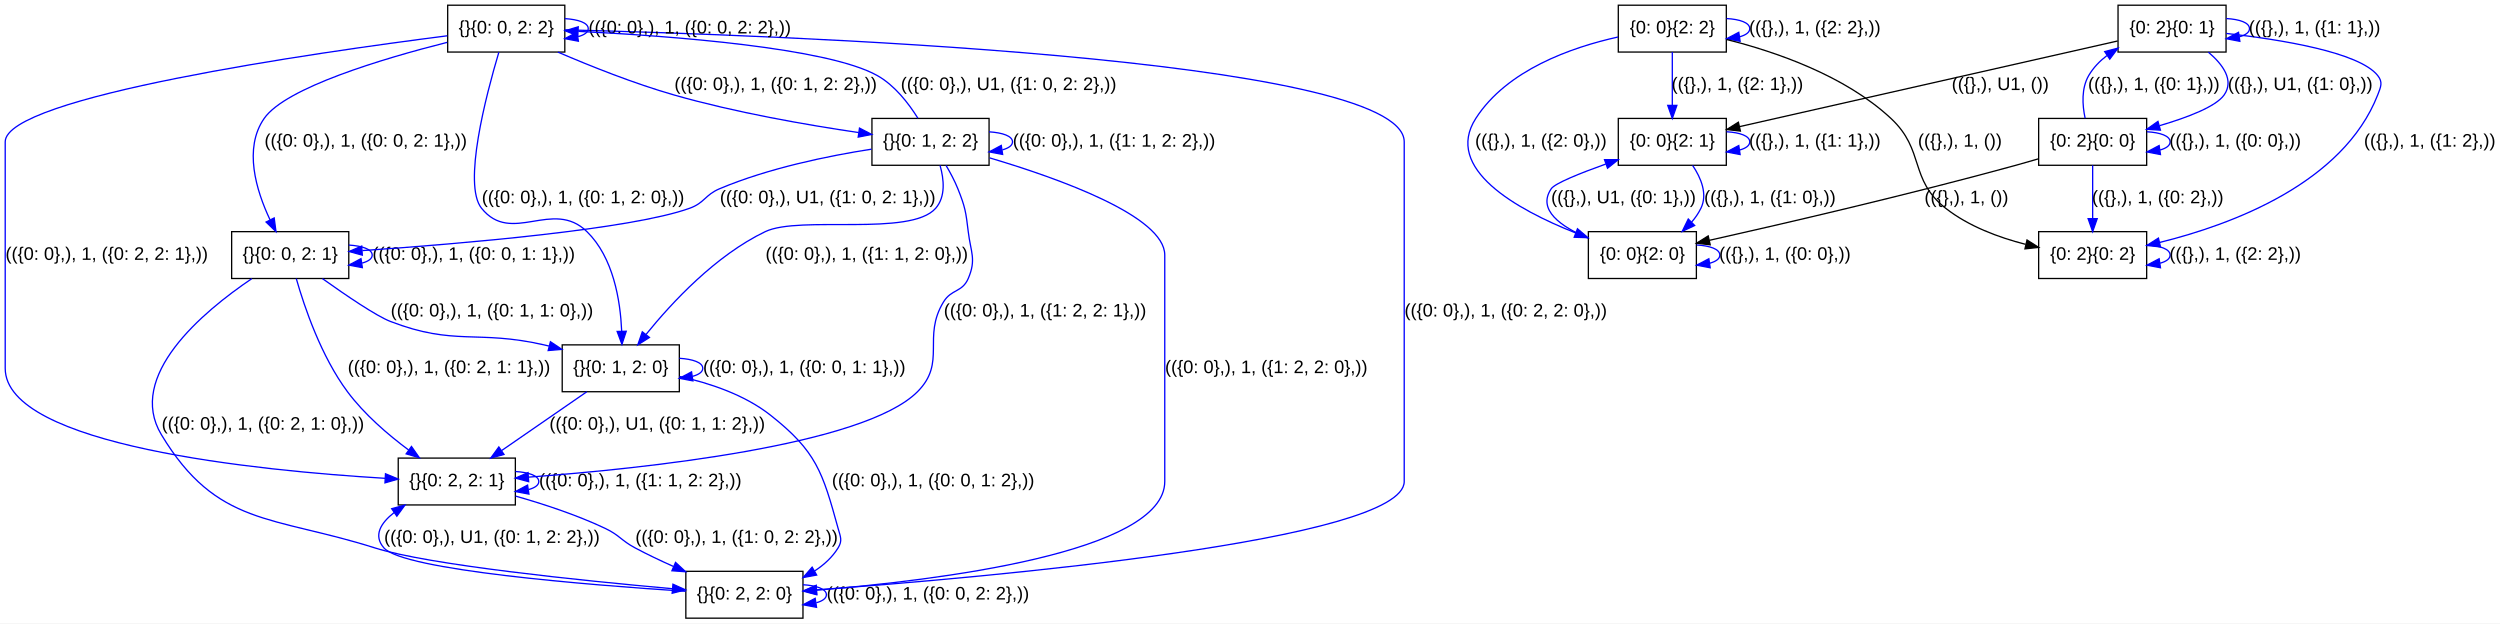
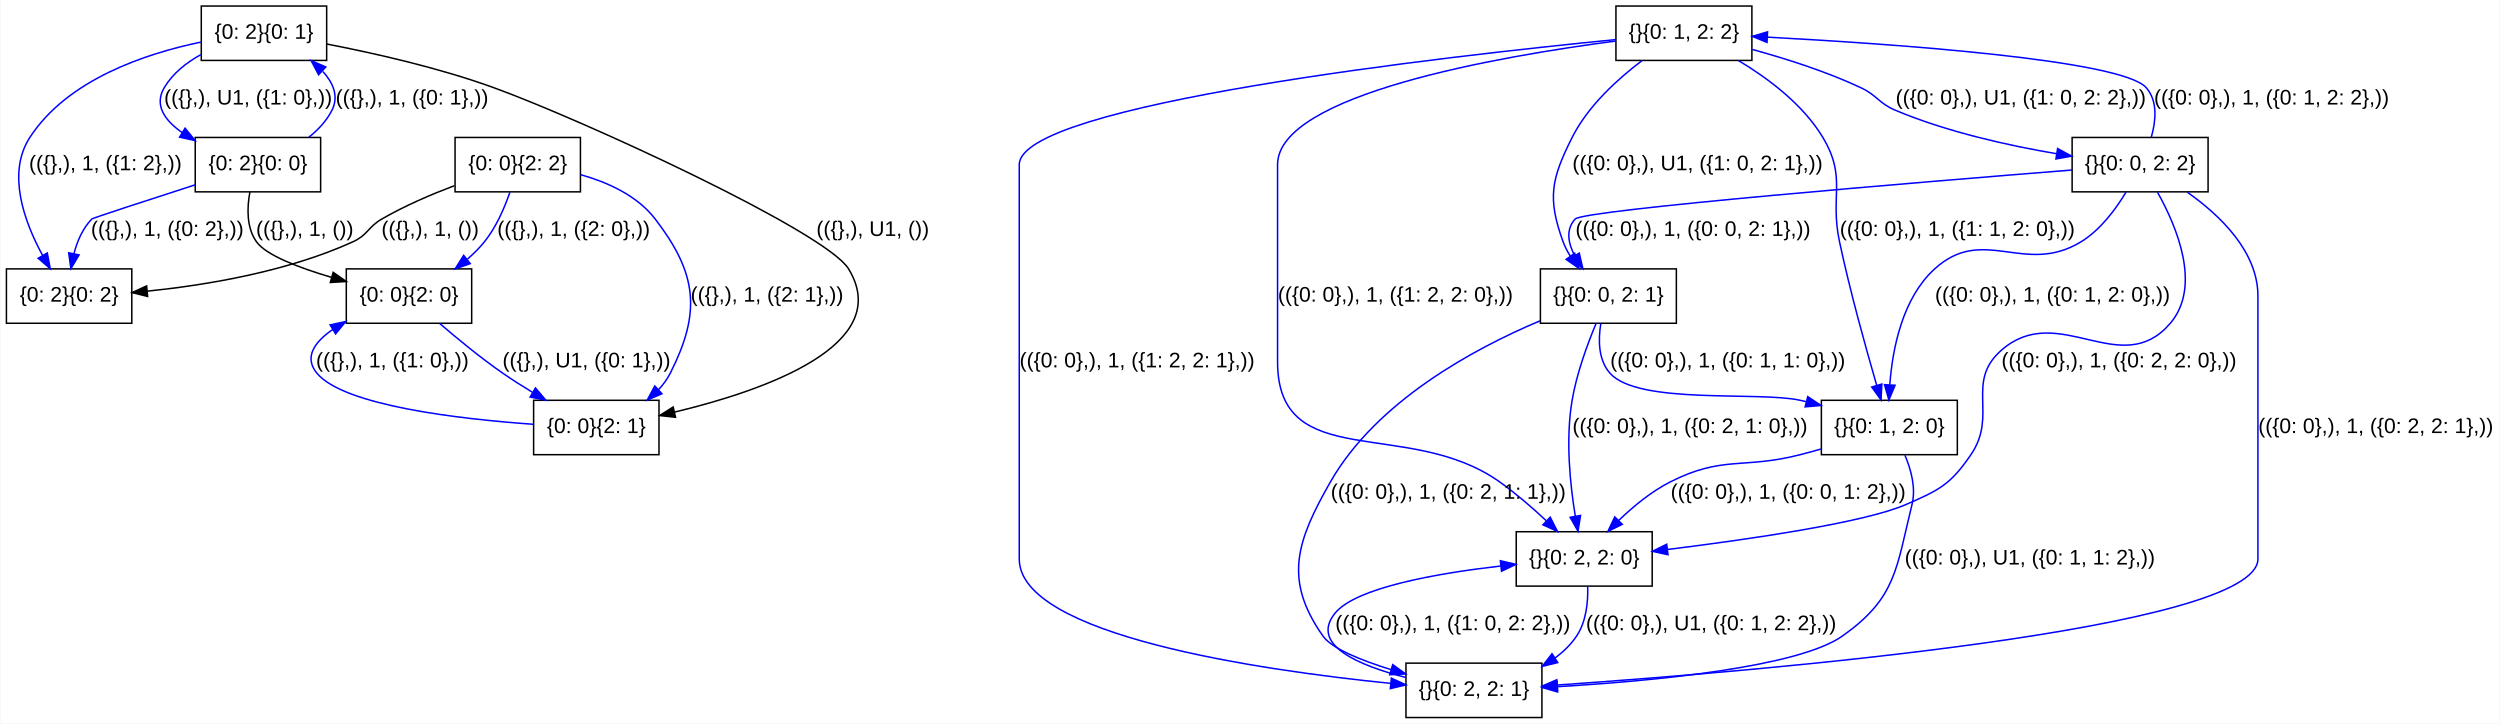
- <svg xmlns="http://www.w3.org/2000/svg" width="1921pt" height="479pt" viewBox="0.00 0.00 1921.00 479.00">
+ <svg xmlns="http://www.w3.org/2000/svg" width="1655pt" height="479pt" viewBox="0.00 0.00 1654.50 479.00">
  <g id="graph0" class="graph" transform="scale(1 1) rotate(0) translate(4 475)">
-     <polygon fill="#ffffff" stroke="transparent" points="-4,4 -4,-475 1917,-475 1917,4 -4,4" />
+     <polygon fill="#ffffff" stroke="transparent" points="-4,4 -4,-475 1650.5,-475 1650.5,4 -4,4" />
    <g id="node1" class="node">
-       <polygon fill="none" stroke="#000000" points="264,-297 174,-297 174,-261 264,-261 264,-297" />
-       <text text-anchor="middle" x="219" y="-275.3" font-family="Arial" font-size="14.00" fill="#000000">{}{0: 0, 2: 1}</text>
+       <polygon fill="none" stroke="#000000" points="212,-471 129,-471 129,-435 212,-435 212,-471" />
+       <text text-anchor="middle" x="170.5" y="-449.3" font-family="Arial" font-size="14.00" fill="#000000">{0: 2}{0: 1}</text>
+     </g>
+     <g id="node2" class="node">
+       <polygon fill="none" stroke="#000000" points="83,-297 0,-297 0,-261 83,-261 83,-297" />
+       <text text-anchor="middle" x="41.5" y="-275.3" font-family="Arial" font-size="14.00" fill="#000000">{0: 2}{0: 2}</text>
    </g>
    <g id="edge1" class="edge">
-       <path fill="none" stroke="#0000ff" d="M264.02,-286.7C274.39,-286.04 282,-283.47 282,-279 282,-276.21 279.03,-274.16 274.26,-272.85" />
-       <polygon fill="#0000ff" stroke="#0000ff" points="274.431,-269.336 264.02,-271.3 273.384,-276.257 274.431,-269.336" />
-       <text text-anchor="middle" x="360" y="-275.3" font-family="Arial" font-size="14.00" fill="#000000">(({0: 0},), 1, ({0: 0, 1: 1},))</text>
+       <path fill="none" stroke="#0000ff" d="M128.77,-447.13C91.944,-439.51 40.367,-422.29 15.5,-384 .127,-360.33 11.766,-328.26 23.999,-305.82" />
+       <polygon fill="#0000ff" stroke="#0000ff" points="27.048,-307.54 29.02,-297.13 20.987,-304.038 27.048,-307.54" />
+       <text text-anchor="middle" x="65.5" y="-362.3" font-family="Arial" font-size="14.00" fill="#000000">(({},), 1, ({1: 2},))</text>
    </g>
-     <g id="node2" class="node">
-       <polygon fill="none" stroke="#000000" points="518,-210 428,-210 428,-174 518,-174 518,-210" />
-       <text text-anchor="middle" x="473" y="-188.3" font-family="Arial" font-size="14.00" fill="#000000">{}{0: 1, 2: 0}</text>
+     <g id="node3" class="node">
+       <polygon fill="none" stroke="#000000" points="208,-384 125,-384 125,-348 208,-348 208,-384" />
+       <text text-anchor="middle" x="166.5" y="-362.3" font-family="Arial" font-size="14.00" fill="#000000">{0: 2}{0: 0}</text>
    </g>
    <g id="edge2" class="edge">
-       <path fill="none" stroke="#0000ff" d="M243.76,-260.91C261.89,-247.99 285.15,-232.18 296,-228 345.5,-208.91 362.27,-221.77 414,-210 415.26,-209.71 416.54,-209.41 417.82,-209.1" />
-       <polygon fill="#0000ff" stroke="#0000ff" points="418.954,-212.422 427.76,-206.53 417.202,-205.645 418.954,-212.422" />
-       <text text-anchor="middle" x="374" y="-231.8" font-family="Arial" font-size="14.00" fill="#000000">(({0: 0},), 1, ({0: 1, 1: 0},))</text>
+       <path fill="none" stroke="#0000ff" d="M128.73,-438.85C119.13,-433.54 110.1,-426.43 104.5,-417 97.621,-405.41 104.78,-395.3 116.36,-387.21" />
+       <polygon fill="#0000ff" stroke="#0000ff" points="118.269,-390.145 124.96,-381.93 114.607,-384.18 118.269,-390.145" />
+       <text text-anchor="middle" x="160" y="-405.8" font-family="Arial" font-size="14.00" fill="#000000">(({},), U1, ({1: 0},))</text>
    </g>
-     <g id="node3" class="node">
-       <polygon fill="none" stroke="#000000" points="392,-123 302,-123 302,-87 392,-87 392,-123" />
-       <text text-anchor="middle" x="347" y="-101.3" font-family="Arial" font-size="14.00" fill="#000000">{}{0: 2, 2: 1}</text>
+     <g id="node4" class="node">
+       <polygon fill="none" stroke="#000000" points="432,-210 349,-210 349,-174 432,-174 432,-210" />
+       <text text-anchor="middle" x="390.5" y="-188.3" font-family="Arial" font-size="14.00" fill="#000000">{0: 0}{2: 1}</text>
    </g>
    <g id="edge3" class="edge">
-       <path fill="none" stroke="#0000ff" d="M223.66,-260.93C229.96,-238.85 242.82,-201.11 263,-174 275.86,-156.73 293.95,-141.14 310.04,-129.17" />
-       <polygon fill="#0000ff" stroke="#0000ff" points="312.174,-131.946 318.24,-123.26 308.081,-126.268 312.174,-131.946" />
-       <text text-anchor="middle" x="341" y="-188.3" font-family="Arial" font-size="14.00" fill="#000000">(({0: 0},), 1, ({0: 2, 1: 1},))</text>
-     </g>
-     <g id="node4" class="node">
-       <polygon fill="none" stroke="#000000" points="613,-36 523,-36 523,0 613,0 613,-36" />
-       <text text-anchor="middle" x="568" y="-14.3" font-family="Arial" font-size="14.00" fill="#000000">{}{0: 2, 2: 0}</text>
+       <path fill="none" stroke="#000000" d="M212.22,-445.82C243.19,-439.84 286.17,-430.18 322.5,-417 381.45,-395.61 542.53,-321.54 557.5,-297 588.18,-246.7 502.2,-216.58 442.5,-202.24" />
+       <polygon fill="#000000" stroke="#000000" points="442.962,-198.754 432.43,-199.91 441.384,-205.574 442.962,-198.754" />
+       <text text-anchor="middle" x="573.5" y="-318.8" font-family="Arial" font-size="14.00" fill="#000000">(({},), U1, ())</text>
    </g>
    <g id="edge4" class="edge">
-       <path fill="none" stroke="#0000ff" d="M189.49,-260.9C151.38,-235.12 92.947,-185.98 120,-141 162.53,-70.295 205.35,-78.928 284,-54 325.37,-40.887 442.49,-28.91 512.74,-22.622" />
-       <polygon fill="#0000ff" stroke="#0000ff" points="513.098,-26.104 522.75,-21.736 512.48,-19.131 513.098,-26.104" />
-       <text text-anchor="middle" x="198" y="-144.8" font-family="Arial" font-size="14.00" fill="#000000">(({0: 0},), 1, ({0: 2, 1: 0},))</text>
+       <path fill="none" stroke="#0000ff" d="M200.23,-384.15C206.39,-389.08 211.97,-395.03 215.5,-402 220.14,-411.17 216.43,-419.99 209.51,-427.65" />
+       <polygon fill="#0000ff" stroke="#0000ff" points="206.658,-425.522 201.71,-434.89 211.42,-430.652 206.658,-425.522" />
+       <text text-anchor="middle" x="268.5" y="-405.8" font-family="Arial" font-size="14.00" fill="#000000">(({},), 1, ({0: 1},))</text>
    </g>
    <g id="edge5" class="edge">
-       <path fill="none" stroke="#0000ff" d="M518.02,-199.7C528.39,-199.04 536,-196.47 536,-192 536,-189.21 533.03,-187.16 528.26,-185.85" />
-       <polygon fill="#0000ff" stroke="#0000ff" points="528.431,-182.336 518.02,-184.3 527.384,-189.257 528.431,-182.336" />
-       <text text-anchor="middle" x="614" y="-188.3" font-family="Arial" font-size="14.00" fill="#000000">(({0: 0},), 1, ({0: 0, 1: 1},))</text>
+       <path fill="none" stroke="#0000ff" d="M124.94,-352.64C94.059,-342.68 57.149,-330.67 56.5,-330 50.469,-323.78 46.844,-315.27 44.671,-306.98" />
+       <polygon fill="#0000ff" stroke="#0000ff" points="48.095,-306.255 42.678,-297.15 41.235,-307.646 48.095,-306.255" />
+       <text text-anchor="middle" x="106.5" y="-318.8" font-family="Arial" font-size="14.00" fill="#000000">(({},), 1, ({0: 2},))</text>
+     </g>
+     <g id="node5" class="node">
+       <polygon fill="none" stroke="#000000" points="308,-297 225,-297 225,-261 308,-261 308,-297" />
+       <text text-anchor="middle" x="266.5" y="-275.3" font-family="Arial" font-size="14.00" fill="#000000">{0: 0}{2: 0}</text>
    </g>
    <g id="edge6" class="edge">
-       <path fill="none" stroke="#0000ff" d="M446.89,-173.97C427.97,-160.91 402.19,-143.11 381.56,-128.87" />
-       <polygon fill="#0000ff" stroke="#0000ff" points="383.286,-125.808 373.07,-123 379.305,-131.566 383.286,-125.808" />
-       <text text-anchor="middle" x="501" y="-144.8" font-family="Arial" font-size="14.00" fill="#000000">(({0: 0},), U1, ({0: 1, 1: 2},))</text>
+       <path fill="none" stroke="#000000" d="M161.19,-347.94C159.23,-337.41 158.87,-324.41 165.5,-315 171.78,-306.1 193.44,-297.81 215.1,-291.43" />
+       <polygon fill="#000000" stroke="#000000" points="216.316,-294.724 224.99,-288.64 214.415,-287.987 216.316,-294.724" />
+       <text text-anchor="middle" x="197.5" y="-318.8" font-family="Arial" font-size="14.00" fill="#000000">(({},), 1, ())</text>
    </g>
    <g id="edge7" class="edge">
-       <path fill="none" stroke="#0000ff" d="M518.07,-185.73C540.9,-180.72 567.96,-171.8 588,-156 623.37,-128.11 628.01,-112.42 640,-69 641.77,-62.574 643.5,-59.671 640,-54 635.51,-46.737 629.06,-40.89 621.85,-36.198" />
-       <polygon fill="#0000ff" stroke="#0000ff" points="623.52,-33.121 613.1,-31.203 620.049,-39.2 623.52,-33.121" />
-       <text text-anchor="middle" x="713" y="-101.3" font-family="Arial" font-size="14.00" fill="#000000">(({0: 0},), 1, ({0: 0, 1: 2},))</text>
+       <path fill="none" stroke="#0000ff" d="M348.74,-194.13C299.86,-197.6 223.29,-206.41 205.5,-228 196.79,-238.57 204,-248.61 216.1,-256.95" />
+       <polygon fill="#0000ff" stroke="#0000ff" points="214.28,-259.94 224.64,-262.16 217.926,-253.964 214.28,-259.94" />
+       <text text-anchor="middle" x="255.5" y="-231.8" font-family="Arial" font-size="14.00" fill="#000000">(({},), 1, ({1: 0},))</text>
    </g>
    <g id="edge8" class="edge">
-       <path fill="none" stroke="#0000ff" d="M392.02,-112.7C402.39,-112.04 410,-109.47 410,-105 410,-102.21 407.03,-100.16 402.26,-98.848" />
-       <polygon fill="#0000ff" stroke="#0000ff" points="402.431,-95.334 392.02,-97.299 401.384,-102.255 402.431,-95.334" />
-       <text text-anchor="middle" x="488" y="-101.3" font-family="Arial" font-size="14.00" fill="#000000">(({0: 0},), 1, ({1: 1, 2: 2},))</text>
+       <path fill="none" stroke="#0000ff" d="M286.79,-260.89C298.59,-250.73 313.96,-238.1 328.5,-228 334.68,-223.7 341.41,-219.43 348.07,-215.4" />
+       <polygon fill="#0000ff" stroke="#0000ff" points="350.23,-218.189 357.06,-210.09 346.67,-212.162 350.23,-218.189" />
+       <text text-anchor="middle" x="384" y="-231.8" font-family="Arial" font-size="14.00" fill="#000000">(({},), U1, ({0: 1},))</text>
+     </g>
+     <g id="node6" class="node">
+       <polygon fill="none" stroke="#000000" points="380,-384 297,-384 297,-348 380,-348 380,-384" />
+       <text text-anchor="middle" x="338.5" y="-362.3" font-family="Arial" font-size="14.00" fill="#000000">{0: 0}{2: 2}</text>
    </g>
    <g id="edge9" class="edge">
-       <path fill="none" stroke="#0000ff" d="M392.19,-93.792C413.57,-87.725 439.14,-79.34 461,-69 472.03,-63.781 473.24,-59.759 484,-54 493.33,-49.007 503.5,-44.173 513.44,-39.753" />
-       <polygon fill="#0000ff" stroke="#0000ff" points="515.089,-42.852 522.86,-35.651 512.294,-36.435 515.089,-42.852" />
-       <text text-anchor="middle" x="562" y="-57.8" font-family="Arial" font-size="14.00" fill="#000000">(({0: 0},), 1, ({1: 0, 2: 2},))</text>
+       <path fill="none" stroke="#000000" d="M296.56,-352.09C281,-346.2 263.5,-338.68 248.5,-330 239.19,-324.61 239.29,-319.47 229.5,-315 186.08,-295.15 132.19,-286.24 93.25,-282.25" />
+       <polygon fill="#000000" stroke="#000000" points="93.475,-278.756 83.188,-281.29 92.81,-285.724 93.475,-278.756" />
+       <text text-anchor="middle" x="280.5" y="-318.8" font-family="Arial" font-size="14.00" fill="#000000">(({},), 1, ())</text>
    </g>
    <g id="edge10" class="edge">
-       <path fill="none" stroke="#0000ff" d="M522.93,-20.646C448.38,-25.488 306.04,-36.876 291,-54 282.69,-63.46 288.43,-72.979 298.88,-81.189" />
-       <polygon fill="#0000ff" stroke="#0000ff" points="296.961,-84.118 307.18,-86.916 300.937,-78.356 296.961,-84.118" />
-       <text text-anchor="middle" x="374" y="-57.8" font-family="Arial" font-size="14.00" fill="#000000">(({0: 0},), U1, ({0: 1, 2: 2},))</text>
+       <path fill="none" stroke="#0000ff" d="M380.09,-359.38C398.04,-354.34 417.61,-345.5 429.5,-330 457.22,-293.86 460.07,-268.64 439.5,-228 437.46,-223.97 434.73,-220.28 431.61,-216.93" />
+       <polygon fill="#0000ff" stroke="#0000ff" points="433.962,-214.338 424.23,-210.15 429.226,-219.493 433.962,-214.338" />
+       <text text-anchor="middle" x="503.5" y="-275.3" font-family="Arial" font-size="14.00" fill="#000000">(({},), 1, ({2: 1},))</text>
    </g>
    <g id="edge11" class="edge">
-       <path fill="none" stroke="#0000ff" d="M613.02,-25.701C623.39,-25.038 631,-22.471 631,-18 631,-15.206 628.03,-13.155 623.26,-11.848" />
-       <polygon fill="#0000ff" stroke="#0000ff" points="623.431,-8.334 613.02,-10.299 622.384,-15.255 623.431,-8.334" />
-       <text text-anchor="middle" x="709" y="-14.3" font-family="Arial" font-size="14.00" fill="#000000">(({0: 0},), 1, ({0: 0, 2: 2},))</text>
+       <path fill="none" stroke="#0000ff" d="M333.3,-347.72C329.73,-337.37 324.23,-324.62 316.5,-315 313.19,-310.88 309.3,-307.02 305.18,-303.46" />
+       <polygon fill="#0000ff" stroke="#0000ff" points="307.049,-300.475 297.04,-297 302.697,-305.958 307.049,-300.475" />
+       <text text-anchor="middle" x="375.5" y="-318.8" font-family="Arial" font-size="14.00" fill="#000000">(({},), 1, ({2: 0},))</text>
    </g>
-     <g id="node5" class="node">
-       <polygon fill="none" stroke="#000000" points="1322.5,-471 1239.5,-471 1239.5,-435 1322.5,-435 1322.5,-471" />
-       <text text-anchor="middle" x="1281" y="-449.3" font-family="Arial" font-size="14.00" fill="#000000">{0: 0}{2: 2}</text>
+     <g id="node7" class="node">
+       <polygon fill="none" stroke="#000000" points="1155.5,-471 1065.5,-471 1065.5,-435 1155.5,-435 1155.5,-471" />
+       <text text-anchor="middle" x="1110.5" y="-449.3" font-family="Arial" font-size="14.00" fill="#000000">{}{0: 1, 2: 2}</text>
+     </g>
+     <g id="node8" class="node">
+       <polygon fill="none" stroke="#000000" points="1457.5,-384 1367.5,-384 1367.5,-348 1457.5,-348 1457.5,-384" />
+       <text text-anchor="middle" x="1412.5" y="-362.3" font-family="Arial" font-size="14.00" fill="#000000">{}{0: 0, 2: 2}</text>
    </g>
    <g id="edge12" class="edge">
-       <path fill="none" stroke="#0000ff" d="M1322.7,-460.75C1332.9,-460.18 1340.5,-457.59 1340.5,-453 1340.5,-450.13 1337.5,-448.04 1332.8,-446.74" />
-       <polygon fill="#0000ff" stroke="#0000ff" points="1333.104,-443.247 1322.7,-445.25 1332.082,-450.172 1333.104,-443.247" />
-       <text text-anchor="middle" x="1390.5" y="-449.3" font-family="Arial" font-size="14.00" fill="#000000">(({},), 1, ({2: 2},))</text>
+       <path fill="none" stroke="#0000ff" d="M1155.8,-442.25C1177.9,-436.19 1204.7,-427.69 1227.5,-417 1238.6,-411.82 1239.3,-406.73 1250.5,-402 1284.5,-387.68 1325.1,-378.68 1357.1,-373.26" />
+       <polygon fill="#0000ff" stroke="#0000ff" points="1357.89,-376.678 1367.2,-371.62 1356.768,-369.768 1357.89,-376.678" />
+       <text text-anchor="middle" x="1333.5" y="-405.8" font-family="Arial" font-size="14.00" fill="#000000">(({0: 0},), U1, ({1: 0, 2: 2},))</text>
    </g>
-     <g id="node6" class="node">
-       <polygon fill="none" stroke="#000000" points="1645.5,-297 1562.5,-297 1562.5,-261 1645.5,-261 1645.5,-297" />
-       <text text-anchor="middle" x="1604" y="-275.3" font-family="Arial" font-size="14.00" fill="#000000">{0: 2}{0: 2}</text>
+     <g id="node9" class="node">
+       <polygon fill="none" stroke="#000000" points="1291.5,-210 1201.5,-210 1201.5,-174 1291.5,-174 1291.5,-210" />
+       <text text-anchor="middle" x="1246.5" y="-188.3" font-family="Arial" font-size="14.00" fill="#000000">{}{0: 1, 2: 0}</text>
    </g>
    <g id="edge13" class="edge">
-       <path fill="none" stroke="#000000" d="M1322.8,-444.63C1359.9,-435.35 1413.5,-417.1 1449,-384 1475.3,-359.53 1462.8,-337.19 1491,-315 1508.7,-301.11 1531.8,-292.52 1552.5,-287.24" />
-       <polygon fill="#000000" stroke="#000000" points="1553.561,-290.587 1562.5,-284.9 1551.966,-283.771 1553.561,-290.587" />
-       <text text-anchor="middle" x="1502" y="-362.3" font-family="Arial" font-size="14.00" fill="#000000">(({},), 1, ())</text>
+       <path fill="none" stroke="#0000ff" d="M1146.6,-434.91C1166.3,-423.13 1189.3,-405.88 1202.5,-384 1218.5,-357.41 1207,-345.37 1213.5,-315 1220.5,-282.08 1230.9,-244.81 1238.1,-220.01" />
+       <polygon fill="#0000ff" stroke="#0000ff" points="1241.524,-220.772 1241,-210.19 1234.811,-218.789 1241.524,-220.772" />
+       <text text-anchor="middle" x="1291.5" y="-318.8" font-family="Arial" font-size="14.00" fill="#000000">(({0: 0},), 1, ({1: 1, 2: 0},))</text>
    </g>
-     <g id="node7" class="node">
-       <polygon fill="none" stroke="#000000" points="1322.5,-384 1239.5,-384 1239.5,-348 1322.5,-348 1322.5,-384" />
-       <text text-anchor="middle" x="1281" y="-362.3" font-family="Arial" font-size="14.00" fill="#000000">{0: 0}{2: 1}</text>
+     <g id="node10" class="node">
+       <polygon fill="none" stroke="#000000" points="1089.5,-123 999.5,-123 999.5,-87 1089.5,-87 1089.5,-123" />
+       <text text-anchor="middle" x="1044.5" y="-101.3" font-family="Arial" font-size="14.00" fill="#000000">{}{0: 2, 2: 0}</text>
    </g>
    <g id="edge14" class="edge">
-       <path fill="none" stroke="#0000ff" d="M1281,-434.97C1281,-423.19 1281,-407.56 1281,-394.16" />
-       <polygon fill="#0000ff" stroke="#0000ff" points="1284.5,-394 1281,-384 1277.5,-394 1284.5,-394" />
-       <text text-anchor="middle" x="1331" y="-405.8" font-family="Arial" font-size="14.00" fill="#000000">(({},), 1, ({2: 1},))</text>
+       <path fill="none" stroke="#0000ff" d="M1065.5,-447.85C988.9,-437.83 841.5,-412.51 841.5,-366 841.5,-366 841.5,-366 841.5,-235.5 841.5,-161.22 927.93,-198.99 988.5,-156 999.22,-148.39 1010.1,-138.94 1019.4,-130.26" />
+       <polygon fill="#0000ff" stroke="#0000ff" points="1021.987,-132.629 1026.8,-123.19 1017.152,-127.567 1021.987,-132.629" />
+       <text text-anchor="middle" x="919.5" y="-275.3" font-family="Arial" font-size="14.00" fill="#000000">(({0: 0},), 1, ({1: 2, 2: 0},))</text>
    </g>
-     <g id="node8" class="node">
-       <polygon fill="none" stroke="#000000" points="1299.5,-297 1216.5,-297 1216.5,-261 1299.5,-261 1299.5,-297" />
-       <text text-anchor="middle" x="1258" y="-275.3" font-family="Arial" font-size="14.00" fill="#000000">{0: 0}{2: 0}</text>
+     <g id="node11" class="node">
+       <polygon fill="none" stroke="#000000" points="1016.5,-36 926.5,-36 926.5,0 1016.5,0 1016.5,-36" />
+       <text text-anchor="middle" x="971.5" y="-14.3" font-family="Arial" font-size="14.00" fill="#000000">{}{0: 2, 2: 1}</text>
    </g>
    <g id="edge15" class="edge">
-       <path fill="none" stroke="#0000ff" d="M1239.3,-446.57C1203.4,-438.61 1153.9,-421.22 1130,-384 1105.2,-345.4 1161.1,-314.11 1206.7,-296.02" />
-       <polygon fill="#0000ff" stroke="#0000ff" points="1208.127,-299.221 1216.2,-292.36 1205.61,-292.689 1208.127,-299.221" />
-       <text text-anchor="middle" x="1180" y="-362.3" font-family="Arial" font-size="14.00" fill="#000000">(({},), 1, ({2: 0},))</text>
+       <path fill="none" stroke="#0000ff" d="M1065.5,-448.81C953.34,-437.77 670.5,-405.96 670.5,-366 670.5,-366 670.5,-366 670.5,-105 670.5,-54.376 829.62,-31.376 916.47,-22.591" />
+       <polygon fill="#0000ff" stroke="#0000ff" points="916.829,-26.073 926.44,-21.614 916.146,-19.106 916.829,-26.073" />
+       <text text-anchor="middle" x="748.5" y="-231.8" font-family="Arial" font-size="14.00" fill="#000000">(({0: 0},), 1, ({1: 2, 2: 1},))</text>
+     </g>
+     <g id="node12" class="node">
+       <polygon fill="none" stroke="#000000" points="1105.5,-297 1015.5,-297 1015.5,-261 1105.5,-261 1105.5,-297" />
+       <text text-anchor="middle" x="1060.5" y="-275.3" font-family="Arial" font-size="14.00" fill="#000000">{}{0: 0, 2: 1}</text>
    </g>
    <g id="edge16" class="edge">
-       <path fill="none" stroke="#0000ff" d="M1645.7,-286.75C1655.9,-286.18 1663.5,-283.59 1663.5,-279 1663.5,-276.13 1660.5,-274.04 1655.8,-272.74" />
-       <polygon fill="#0000ff" stroke="#0000ff" points="1656.104,-269.247 1645.7,-271.25 1655.082,-276.172 1656.104,-269.247" />
-       <text text-anchor="middle" x="1713.5" y="-275.3" font-family="Arial" font-size="14.00" fill="#000000">(({},), 1, ({2: 2},))</text>
+       <path fill="none" stroke="#0000ff" d="M1082.9,-434.98C1066.6,-422.68 1047,-404.88 1036.5,-384 1022.7,-356.49 1020,-343.94 1030.5,-315 1031.7,-311.69 1033.4,-308.46 1035.3,-305.4" />
+       <polygon fill="#0000ff" stroke="#0000ff" points="1038.195,-307.37 1041.2,-297.21 1032.515,-303.278 1038.195,-307.37" />
+       <text text-anchor="middle" x="1119.5" y="-362.3" font-family="Arial" font-size="14.00" fill="#000000">(({0: 0},), U1, ({1: 0, 2: 1},))</text>
    </g>
    <g id="edge17" class="edge">
-       <path fill="none" stroke="#0000ff" d="M1322.7,-373.75C1332.9,-373.18 1340.5,-370.59 1340.5,-366 1340.5,-363.13 1337.5,-361.04 1332.8,-359.74" />
-       <polygon fill="#0000ff" stroke="#0000ff" points="1333.104,-356.247 1322.7,-358.25 1332.082,-363.172 1333.104,-356.247" />
-       <text text-anchor="middle" x="1390.5" y="-362.3" font-family="Arial" font-size="14.00" fill="#000000">(({},), 1, ({1: 1},))</text>
+       <path fill="none" stroke="#0000ff" d="M1419.9,-384.14C1423,-394.95 1424.3,-408.24 1416.5,-417 1400.2,-435.37 1249.5,-445.92 1165.8,-450.41" />
+       <polygon fill="#0000ff" stroke="#0000ff" points="1165.503,-446.921 1155.7,-450.94 1165.87,-453.911 1165.503,-446.921" />
+       <text text-anchor="middle" x="1499.5" y="-405.8" font-family="Arial" font-size="14.00" fill="#000000">(({0: 0},), 1, ({0: 1, 2: 2},))</text>
    </g>
    <g id="edge18" class="edge">
-       <path fill="none" stroke="#0000ff" d="M1296.6,-347.9C1303.2,-338.08 1308.2,-325.78 1303,-315 1301.1,-311.15 1298.7,-307.57 1295.8,-304.3" />
-       <polygon fill="#0000ff" stroke="#0000ff" points="1298.178,-301.729 1288.6,-297.2 1293.263,-306.714 1298.178,-301.729" />
-       <text text-anchor="middle" x="1356" y="-318.8" font-family="Arial" font-size="14.00" fill="#000000">(({},), 1, ({1: 0},))</text>
+       <path fill="none" stroke="#0000ff" d="M1403.2,-347.87C1396.5,-336.63 1386.3,-322.87 1373.5,-315 1336.1,-292.05 1308.9,-326.5 1276.5,-297 1255.2,-277.64 1248.6,-244.34 1246.8,-220.42" />
+       <polygon fill="#0000ff" stroke="#0000ff" points="1250.279,-219.958 1246.2,-210.18 1243.291,-220.368 1250.279,-219.958" />
+       <text text-anchor="middle" x="1354.5" y="-275.3" font-family="Arial" font-size="14.00" fill="#000000">(({0: 0},), 1, ({0: 1, 2: 0},))</text>
    </g>
    <g id="edge19" class="edge">
-       <path fill="none" stroke="#0000ff" d="M1216.3,-291.98C1195.5,-300.78 1176.9,-313.75 1188,-330 1190.8,-334.1 1209.8,-341.76 1229.9,-348.97" />
-       <polygon fill="#0000ff" stroke="#0000ff" points="1228.905,-352.33 1239.5,-352.34 1231.224,-345.725 1228.905,-352.33" />
-       <text text-anchor="middle" x="1243.5" y="-318.8" font-family="Arial" font-size="14.00" fill="#000000">(({},), U1, ({0: 1},))</text>
+       <path fill="none" stroke="#0000ff" d="M1424,-347.75C1436.9,-324.8 1453.3,-285.44 1432.5,-261 1399.8,-222.63 1358.3,-276.4 1320.5,-243 1296.6,-221.85 1318.5,-200.37 1300.5,-174 1286.9,-154.11 1279.6,-150.62 1257.5,-141 1229.9,-128.96 1153.1,-117.86 1099.6,-111.25" />
+       <polygon fill="#0000ff" stroke="#0000ff" points="1099.95,-107.767 1089.6,-110.03 1099.102,-114.715 1099.95,-107.767" />
+       <text text-anchor="middle" x="1398.5" y="-231.8" font-family="Arial" font-size="14.00" fill="#000000">(({0: 0},), 1, ({0: 2, 2: 0},))</text>
    </g>
    <g id="edge20" class="edge">
-       <path fill="none" stroke="#0000ff" d="M1299.7,-286.75C1309.9,-286.18 1317.5,-283.59 1317.5,-279 1317.5,-276.13 1314.5,-274.04 1309.8,-272.74" />
-       <polygon fill="#0000ff" stroke="#0000ff" points="1310.104,-269.247 1299.7,-271.25 1309.082,-276.172 1310.104,-269.247" />
-       <text text-anchor="middle" x="1367.5" y="-275.3" font-family="Arial" font-size="14.00" fill="#000000">(({},), 1, ({0: 0},))</text>
-     </g>
-     <g id="node9" class="node">
-       <polygon fill="none" stroke="#000000" points="430,-471 340,-471 340,-435 430,-435 430,-471" />
-       <text text-anchor="middle" x="385" y="-449.3" font-family="Arial" font-size="14.00" fill="#000000">{}{0: 0, 2: 2}</text>
+       <path fill="none" stroke="#0000ff" d="M1443.8,-347.71C1465.5,-332.42 1490.5,-308.41 1490.5,-279 1490.5,-279 1490.5,-279 1490.5,-105 1490.5,-58.364 1160.3,-30.776 1026.7,-21.518" />
+       <polygon fill="#0000ff" stroke="#0000ff" points="1026.814,-18.018 1016.6,-20.832 1026.34,-25.002 1026.814,-18.018" />
+       <text text-anchor="middle" x="1568.5" y="-188.3" font-family="Arial" font-size="14.00" fill="#000000">(({0: 0},), 1, ({0: 2, 2: 1},))</text>
    </g>
    <g id="edge21" class="edge">
-       <path fill="none" stroke="#0000ff" d="M339.59,-442.45C290.02,-429.91 215.47,-407.68 199,-384 183.05,-361.07 192.77,-328.81 203.48,-306.12" />
-       <polygon fill="#0000ff" stroke="#0000ff" points="206.687,-307.534 208.07,-297.03 200.438,-304.379 206.687,-307.534" />
-       <text text-anchor="middle" x="277" y="-362.3" font-family="Arial" font-size="14.00" fill="#000000">(({0: 0},), 1, ({0: 0, 2: 1},))</text>
+       <path fill="none" stroke="#0000ff" d="M1367.4,-362.45C1269.2,-354.61 1044,-336.04 1038.5,-330 1032.2,-323.11 1033.8,-314.17 1038.2,-305.71" />
+       <polygon fill="#0000ff" stroke="#0000ff" points="1041.219,-307.484 1043.6,-297.16 1035.301,-303.746 1041.219,-307.484" />
+       <text text-anchor="middle" x="1116.5" y="-318.8" font-family="Arial" font-size="14.00" fill="#000000">(({0: 0},), 1, ({0: 0, 2: 1},))</text>
    </g>
    <g id="edge22" class="edge">
-       <path fill="none" stroke="#0000ff" d="M379.31,-434.83C369.42,-401.68 351.47,-333.11 366,-315 389.08,-286.23 420.61,-322.76 447,-297 467.28,-277.21 472.68,-244.27 473.7,-220.56" />
-       <polygon fill="#0000ff" stroke="#0000ff" points="477.203,-220.457 473.9,-210.39 470.204,-220.319 477.203,-220.457" />
-       <text text-anchor="middle" x="444" y="-318.8" font-family="Arial" font-size="14.00" fill="#000000">(({0: 0},), 1, ({0: 1, 2: 0},))</text>
+       <path fill="none" stroke="#0000ff" d="M1201.2,-177.73C1196.6,-176.41 1192,-175.14 1187.5,-174 1149.7,-164.29 1136.3,-173.62 1101.5,-156 1089,-149.67 1077.1,-139.86 1067.4,-130.54" />
+       <polygon fill="#0000ff" stroke="#0000ff" points="1069.714,-127.902 1060.2,-123.24 1064.73,-132.817 1069.714,-127.902" />
+       <text text-anchor="middle" x="1179.5" y="-144.8" font-family="Arial" font-size="14.00" fill="#000000">(({0: 0},), 1, ({0: 0, 1: 2},))</text>
    </g>
    <g id="edge23" class="edge">
-       <path fill="none" stroke="#0000ff" d="M339.7,-447.5C237.93,-434.51 0,-400.48 0,-366 0,-366 0,-366 0,-192 0,-132.54 194.12,-113.36 291.98,-107.46" />
-       <polygon fill="#0000ff" stroke="#0000ff" points="292.205,-110.953 301.99,-106.89 291.807,-103.964 292.205,-110.953" />
-       <text text-anchor="middle" x="78" y="-275.3" font-family="Arial" font-size="14.00" fill="#000000">(({0: 0},), 1, ({0: 2, 2: 1},))</text>
+       <path fill="none" stroke="#0000ff" d="M1256.8,-173.69C1260.9,-164.02 1264.2,-151.93 1261.5,-141 1251,-98.548 1251.2,-79.252 1215.5,-54 1186,-33.129 1089.3,-24.129 1026.8,-20.419" />
+       <polygon fill="#0000ff" stroke="#0000ff" points="1026.882,-16.918 1016.7,-19.848 1026.486,-23.907 1026.882,-16.918" />
+       <text text-anchor="middle" x="1339.5" y="-101.3" font-family="Arial" font-size="14.00" fill="#000000">(({0: 0},), U1, ({0: 1, 1: 2},))</text>
    </g>
    <g id="edge24" class="edge">
-       <path fill="none" stroke="#0000ff" d="M430.01,-452.07C583.21,-448.33 1075,-431.24 1075,-366 1075,-366 1075,-366 1075,-105 1075,-59.622 755.43,-31.46 623.72,-21.78" />
-       <polygon fill="#0000ff" stroke="#0000ff" points="623.667,-18.267 613.44,-21.034 623.16,-25.249 623.667,-18.267" />
-       <text text-anchor="middle" x="1153" y="-231.8" font-family="Arial" font-size="14.00" fill="#000000">(({0: 0},), 1, ({0: 2, 2: 0},))</text>
+       <path fill="none" stroke="#0000ff" d="M1046.8,-86.593C1047.1,-76.207 1045.8,-63.457 1039.5,-54 1035.7,-48.335 1030.7,-43.498 1025.2,-39.384" />
+       <polygon fill="#0000ff" stroke="#0000ff" points="1026.992,-36.375 1016.7,-33.861 1023.178,-42.244 1026.992,-36.375" />
+       <text text-anchor="middle" x="1128.5" y="-57.8" font-family="Arial" font-size="14.00" fill="#000000">(({0: 0},), U1, ({0: 1, 2: 2},))</text>
    </g>
    <g id="edge25" class="edge">
-       <path fill="none" stroke="#0000ff" d="M430.02,-460.7C440.39,-460.04 448,-457.47 448,-453 448,-450.21 445.03,-448.16 440.26,-446.85" />
-       <polygon fill="#0000ff" stroke="#0000ff" points="440.431,-443.336 430.02,-445.3 439.384,-450.257 440.431,-443.336" />
-       <text text-anchor="middle" x="526" y="-449.3" font-family="Arial" font-size="14.00" fill="#000000">(({0: 0},), 1, ({0: 0, 2: 2},))</text>
-     </g>
-     <g id="node10" class="node">
-       <polygon fill="none" stroke="#000000" points="756,-384 666,-384 666,-348 756,-348 756,-384" />
-       <text text-anchor="middle" x="711" y="-362.3" font-family="Arial" font-size="14.00" fill="#000000">{}{0: 1, 2: 2}</text>
+       <path fill="none" stroke="#0000ff" d="M926.19,-26.573C895.27,-34.473 862.72,-48.163 879.5,-69 893.21,-86.018 946.88,-95.423 989.34,-100.31" />
+       <polygon fill="#0000ff" stroke="#0000ff" points="988.989,-103.792 999.31,-101.4 989.75,-96.834 988.989,-103.792" />
+       <text text-anchor="middle" x="957.5" y="-57.8" font-family="Arial" font-size="14.00" fill="#000000">(({0: 0},), 1, ({1: 0, 2: 2},))</text>
    </g>
    <g id="edge26" class="edge">
-       <path fill="none" stroke="#0000ff" d="M424.68,-434.97C449.84,-424.13 483.32,-410.78 514,-402 561.05,-388.54 615.91,-379 655.77,-373.14" />
-       <polygon fill="#0000ff" stroke="#0000ff" points="656.432,-376.581 665.83,-371.69 655.433,-369.652 656.432,-376.581" />
-       <text text-anchor="middle" x="592" y="-405.8" font-family="Arial" font-size="14.00" fill="#000000">(({0: 0},), 1, ({0: 1, 2: 2},))</text>
+       <path fill="none" stroke="#0000ff" d="M1055.5,-260.86C1053.7,-250.04 1053.8,-236.76 1061.5,-228 1080.2,-206.82 1159.9,-216.15 1187.5,-210 1188.8,-209.72 1190,-209.42 1191.3,-209.12" />
+       <polygon fill="#0000ff" stroke="#0000ff" points="1192.475,-212.433 1201.3,-206.57 1190.745,-205.649 1192.475,-212.433" />
+       <text text-anchor="middle" x="1139.5" y="-231.8" font-family="Arial" font-size="14.00" fill="#000000">(({0: 0},), 1, ({0: 1, 1: 0},))</text>
    </g>
    <g id="edge27" class="edge">
-       <path fill="none" stroke="#0000ff" d="M665.67,-360.38C632.43,-355.21 586.71,-345.87 549,-330 537.75,-325.27 537.48,-319.15 526,-315 481.06,-298.73 350.03,-287.67 274.47,-282.45" />
-       <polygon fill="#0000ff" stroke="#0000ff" points="274.405,-278.938 264.19,-281.75 273.929,-285.921 274.405,-278.938" />
-       <text text-anchor="middle" x="632" y="-318.8" font-family="Arial" font-size="14.00" fill="#000000">(({0: 0},), U1, ({1: 0, 2: 1},))</text>
+       <path fill="none" stroke="#0000ff" d="M1052.4,-260.99C1046.7,-247.32 1039.5,-227.88 1036.5,-210 1032.1,-184.25 1035.1,-154.54 1038.6,-133.31" />
+       <polygon fill="#0000ff" stroke="#0000ff" points="1042.069,-133.792 1040.4,-123.33 1035.18,-132.55 1042.069,-133.792" />
+       <text text-anchor="middle" x="1114.5" y="-188.3" font-family="Arial" font-size="14.00" fill="#000000">(({0: 0},), 1, ({0: 2, 1: 0},))</text>
    </g>
    <g id="edge28" class="edge">
-       <path fill="none" stroke="#0000ff" d="M718.33,-347.91C721.4,-337.12 722.7,-323.84 715,-315 695.69,-292.85 610.5,-309.7 584,-297 545.96,-278.76 512.35,-242.67 492.34,-217.94" />
-       <polygon fill="#0000ff" stroke="#0000ff" points="495.036,-215.706 486.09,-210.03 489.543,-220.046 495.036,-215.706" />
-       <text text-anchor="middle" x="662" y="-275.3" font-family="Arial" font-size="14.00" fill="#000000">(({0: 0},), 1, ({1: 1, 2: 0},))</text>
-     </g>
-     <g id="edge29" class="edge">
-       <path fill="none" stroke="#0000ff" d="M722.97,-347.84C726.25,-342.28 729.57,-336.04 732,-330 737.64,-316 738.21,-311.98 740,-297 741.9,-281.11 746.32,-275.7 740,-261 735.4,-250.31 727.05,-252.93 721,-243 704.39,-215.73 723.55,-196.6 701,-174 659.78,-132.7 490.96,-114.96 402.17,-108.37" />
-       <polygon fill="#0000ff" stroke="#0000ff" points="402.235,-104.866 392.01,-107.64 401.733,-111.848 402.235,-104.866" />
-       <text text-anchor="middle" x="799" y="-231.8" font-family="Arial" font-size="14.00" fill="#000000">(({0: 0},), 1, ({1: 2, 2: 1},))</text>
-     </g>
-     <g id="edge30" class="edge">
-       <path fill="none" stroke="#0000ff" d="M756.42,-353.69C809.75,-337.86 891,-308.85 891,-279 891,-279 891,-279 891,-105 891,-50.213 715.55,-28.926 623.27,-21.519" />
-       <polygon fill="#0000ff" stroke="#0000ff" points="623.49,-18.026 613.25,-20.743 622.95,-25.005 623.49,-18.026" />
-       <text text-anchor="middle" x="969" y="-188.3" font-family="Arial" font-size="14.00" fill="#000000">(({0: 0},), 1, ({1: 2, 2: 0},))</text>
-     </g>
-     <g id="edge31" class="edge">
-       <path fill="none" stroke="#0000ff" d="M701.31,-384.14C694.22,-395.54 683.49,-409.46 670,-417 631.77,-438.36 511.88,-447.36 440.35,-450.9" />
-       <polygon fill="#0000ff" stroke="#0000ff" points="439.984,-447.413 430.16,-451.38 440.314,-454.406 439.984,-447.413" />
-       <text text-anchor="middle" x="771" y="-405.8" font-family="Arial" font-size="14.00" fill="#000000">(({0: 0},), U1, ({1: 0, 2: 2},))</text>
-     </g>
-     <g id="edge32" class="edge">
-       <path fill="none" stroke="#0000ff" d="M756.02,-373.7C766.39,-373.04 774,-370.47 774,-366 774,-363.21 771.03,-361.16 766.26,-359.85" />
-       <polygon fill="#0000ff" stroke="#0000ff" points="766.431,-356.336 756.02,-358.3 765.384,-363.257 766.431,-356.336" />
-       <text text-anchor="middle" x="852" y="-362.3" font-family="Arial" font-size="14.00" fill="#000000">(({0: 0},), 1, ({1: 1, 2: 2},))</text>
-     </g>
-     <g id="node11" class="node">
-       <polygon fill="none" stroke="#000000" points="1706.5,-471 1623.5,-471 1623.5,-435 1706.5,-435 1706.5,-471" />
-       <text text-anchor="middle" x="1665" y="-449.3" font-family="Arial" font-size="14.00" fill="#000000">{0: 2}{0: 1}</text>
-     </g>
-     <g id="edge33" class="edge">
-       <path fill="none" stroke="#0000ff" d="M1706.7,-449.3C1748.6,-444.62 1808.7,-434.92 1823,-417 1827.2,-411.79 1825.4,-408.21 1823,-402 1796.4,-334.21 1711.4,-302.52 1655.4,-288.68" />
-       <polygon fill="#0000ff" stroke="#0000ff" points="1656.135,-285.257 1645.6,-286.38 1654.536,-292.072 1656.135,-285.257" />
-       <text text-anchor="middle" x="1863" y="-362.3" font-family="Arial" font-size="14.00" fill="#000000">(({},), 1, ({1: 2},))</text>
-     </g>
-     <g id="edge34" class="edge">
-       <path fill="none" stroke="#000000" d="M1623.2,-443.52C1552.5,-427.51 1409.6,-395.13 1332.7,-377.72" />
-       <polygon fill="#000000" stroke="#000000" points="1333.328,-374.273 1322.8,-375.46 1331.77,-381.098 1333.328,-374.273" />
-       <text text-anchor="middle" x="1533" y="-405.8" font-family="Arial" font-size="14.00" fill="#000000">(({},), U1, ())</text>
-     </g>
-     <g id="edge35" class="edge">
-       <path fill="none" stroke="#0000ff" d="M1706.7,-460.75C1716.9,-460.18 1724.5,-457.59 1724.5,-453 1724.5,-450.13 1721.5,-448.04 1716.8,-446.74" />
-       <polygon fill="#0000ff" stroke="#0000ff" points="1717.104,-443.247 1706.7,-445.25 1716.082,-450.172 1717.104,-443.247" />
-       <text text-anchor="middle" x="1774.5" y="-449.3" font-family="Arial" font-size="14.00" fill="#000000">(({},), 1, ({1: 1},))</text>
-     </g>
-     <g id="node12" class="node">
-       <polygon fill="none" stroke="#000000" points="1645.5,-384 1562.5,-384 1562.5,-348 1645.5,-348 1645.5,-384" />
-       <text text-anchor="middle" x="1604" y="-362.3" font-family="Arial" font-size="14.00" fill="#000000">{0: 2}{0: 0}</text>
-     </g>
-     <g id="edge36" class="edge">
-       <path fill="none" stroke="#0000ff" d="M1692.9,-434.93C1704.2,-425.33 1712.9,-413.22 1705,-402 1698.7,-393.1 1677.1,-384.81 1655.4,-378.43" />
-       <polygon fill="#0000ff" stroke="#0000ff" points="1656.074,-374.984 1645.5,-375.64 1654.176,-381.721 1656.074,-374.984" />
-       <text text-anchor="middle" x="1763.5" y="-405.8" font-family="Arial" font-size="14.00" fill="#000000">(({},), U1, ({1: 0},))</text>
-     </g>
-     <g id="edge37" class="edge">
-       <path fill="none" stroke="#0000ff" d="M1604,-347.97C1604,-336.19 1604,-320.56 1604,-307.16" />
-       <polygon fill="#0000ff" stroke="#0000ff" points="1607.5,-307 1604,-297 1600.5,-307 1607.5,-307" />
-       <text text-anchor="middle" x="1654" y="-318.8" font-family="Arial" font-size="14.00" fill="#000000">(({},), 1, ({0: 2},))</text>
-     </g>
-     <g id="edge38" class="edge">
-       <path fill="none" stroke="#000000" d="M1562.2,-352.92C1556.4,-351.22 1550.6,-349.53 1545,-348 1463.2,-325.54 1367.2,-303.27 1309.5,-290.34" />
-       <polygon fill="#000000" stroke="#000000" points="1310.125,-286.893 1299.6,-288.11 1308.586,-293.722 1310.125,-286.893" />
-       <text text-anchor="middle" x="1507" y="-318.8" font-family="Arial" font-size="14.00" fill="#000000">(({},), 1, ())</text>
-     </g>
-     <g id="edge39" class="edge">
-       <path fill="none" stroke="#0000ff" d="M1598.2,-384.15C1596,-394.45 1595.3,-407.2 1601,-417 1604.5,-422.99 1609.4,-428.06 1615,-432.33" />
-       <polygon fill="#0000ff" stroke="#0000ff" points="1613.245,-435.367 1623.5,-438.03 1617.144,-429.553 1613.245,-435.367" />
-       <text text-anchor="middle" x="1651" y="-405.8" font-family="Arial" font-size="14.00" fill="#000000">(({},), 1, ({0: 1},))</text>
-     </g>
-     <g id="edge40" class="edge">
-       <path fill="none" stroke="#0000ff" d="M1645.7,-373.75C1655.9,-373.18 1663.5,-370.59 1663.5,-366 1663.5,-363.13 1660.5,-361.04 1655.8,-359.74" />
-       <polygon fill="#0000ff" stroke="#0000ff" points="1656.104,-356.247 1645.7,-358.25 1655.082,-363.172 1656.104,-356.247" />
-       <text text-anchor="middle" x="1713.5" y="-362.3" font-family="Arial" font-size="14.00" fill="#000000">(({},), 1, ({0: 0},))</text>
+       <path fill="none" stroke="#0000ff" d="M1015.2,-262.6C971.26,-244.07 907.02,-209.37 876.5,-156 853.97,-116.6 845.4,-91.134 871.5,-54 877.31,-45.729 896.47,-37.944 916.48,-31.743" />
+       <polygon fill="#0000ff" stroke="#0000ff" points="917.724,-35.025 926.32,-28.831 915.738,-28.313 917.724,-35.025" />
+       <text text-anchor="middle" x="954.5" y="-144.8" font-family="Arial" font-size="14.00" fill="#000000">(({0: 0},), 1, ({0: 2, 1: 1},))</text>
    </g>
  </g>
</svg>
